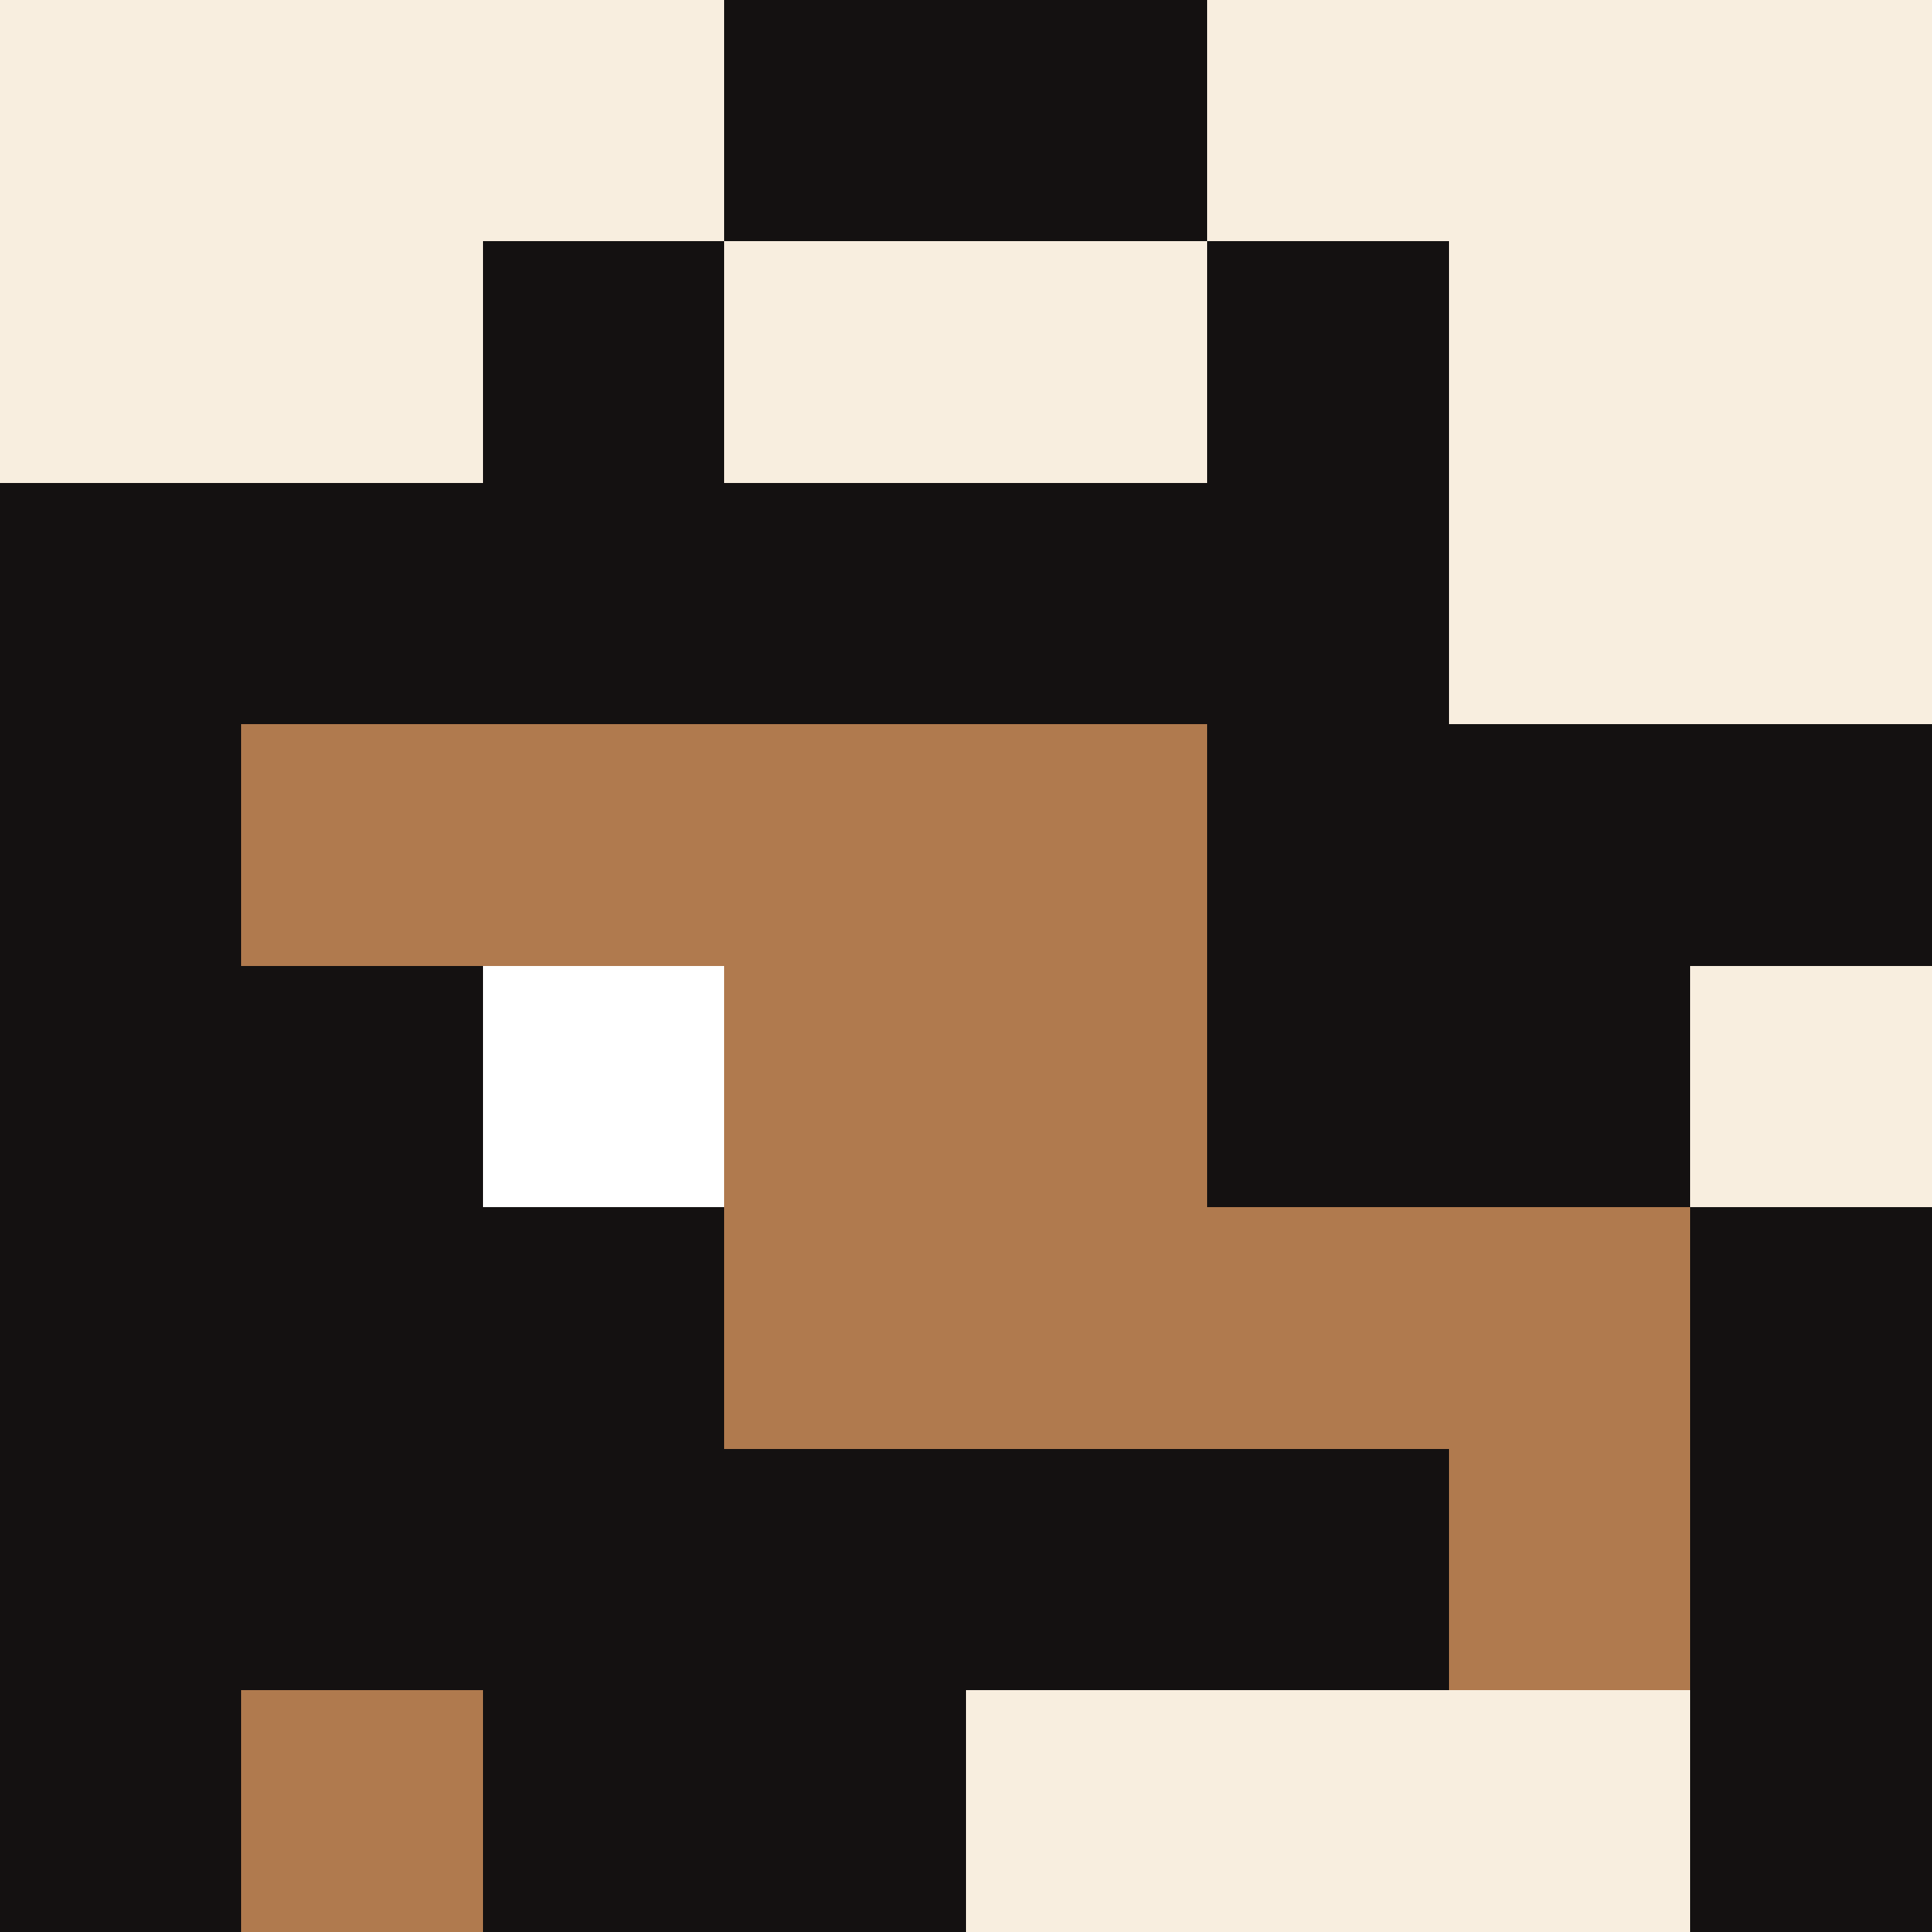
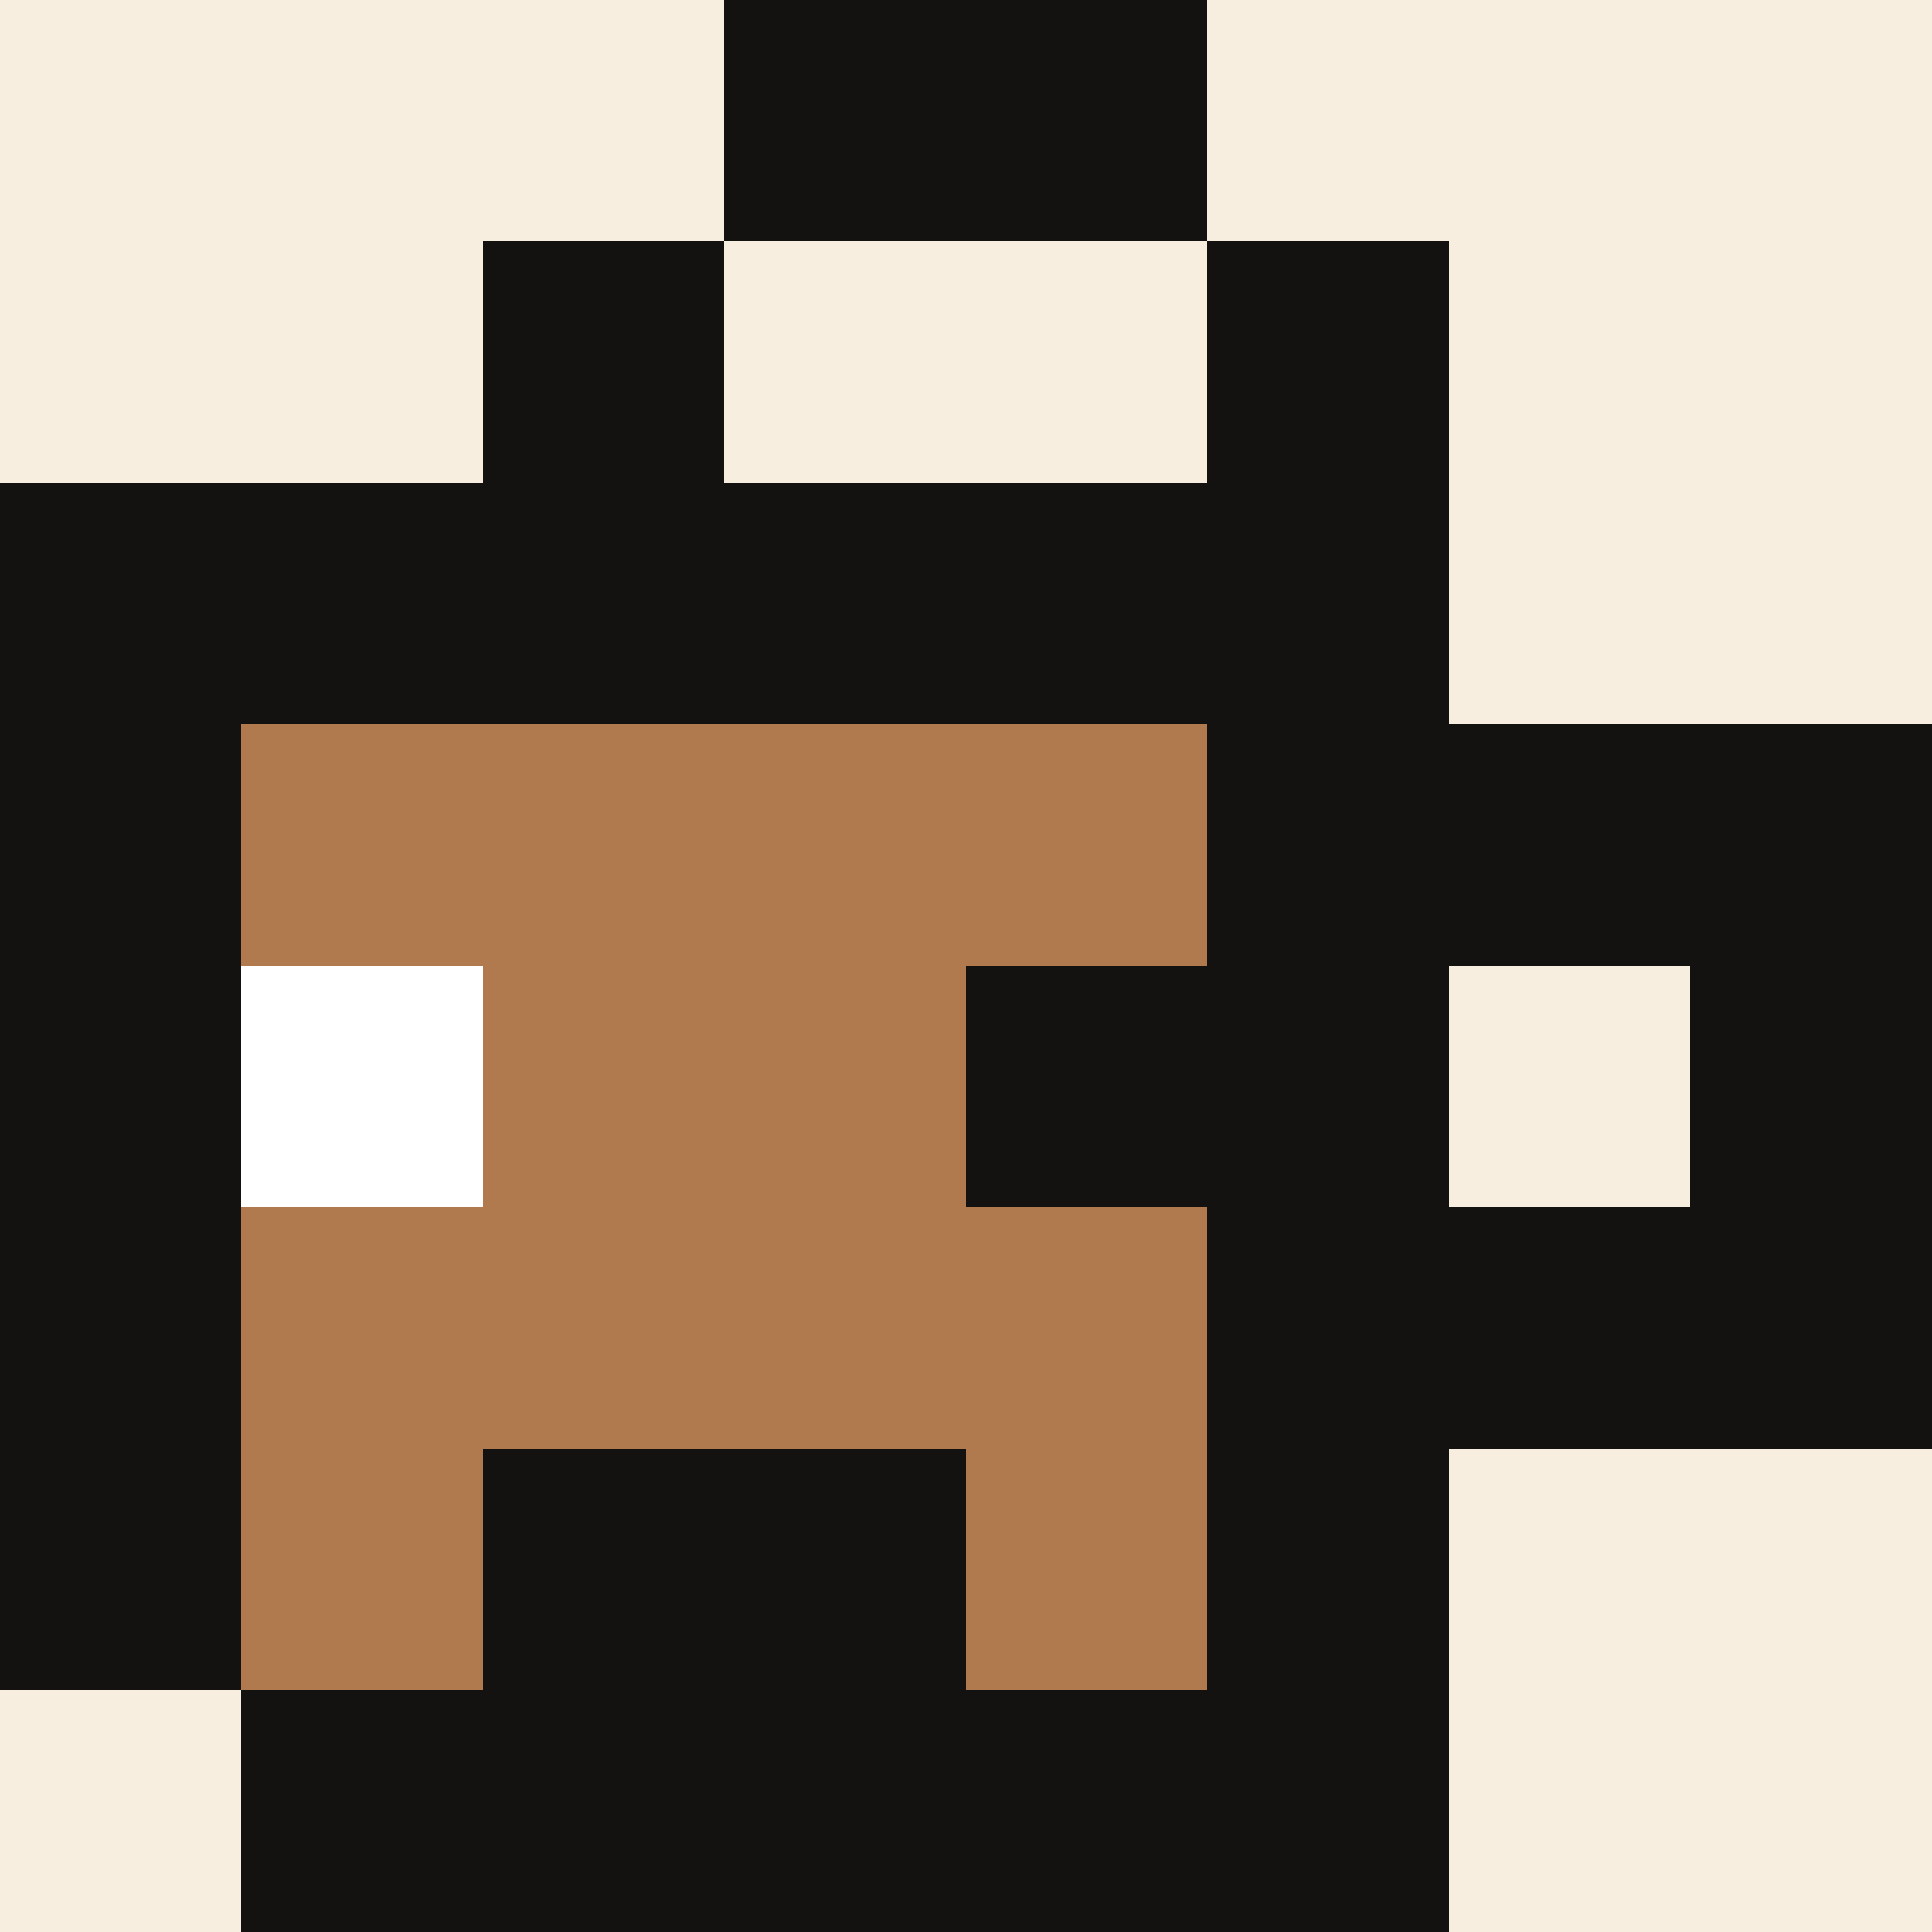
<svg xmlns="http://www.w3.org/2000/svg" viewBox="0 0 8 8" width="44" height="44" shape-rendering="crispEdges">
  <rect width="8" height="8" fill="#f8eedf" />
  <rect x="3" y="0" width="1" height="1" fill="#141111" />
  <rect x="4" y="0" width="1" height="1" fill="#141111" />
  <rect x="2" y="1" width="1" height="1" fill="#141111" />
  <rect x="5" y="1" width="1" height="1" fill="#141111" />
  <rect x="0" y="2" width="1" height="1" fill="#141111" />
  <rect x="1" y="2" width="1" height="1" fill="#141111" />
  <rect x="2" y="2" width="1" height="1" fill="#141111" />
  <rect x="3" y="2" width="1" height="1" fill="#141111" />
  <rect x="4" y="2" width="1" height="1" fill="#141111" />
  <rect x="5" y="2" width="1" height="1" fill="#141111" />
  <rect x="0" y="3" width="1" height="1" fill="#141111" />
-   <rect x="1" y="3" width="1" height="1" fill="#B07A4E" />
-   <rect x="2" y="3" width="1" height="1" fill="#B07A4E" />
-   <rect x="3" y="3" width="1" height="1" fill="#B07A4E" />
-   <rect x="4" y="3" width="1" height="1" fill="#B07A4E" />
+   <rect x="1" y="3" width="1" height="1" fill="#b07a4e" />
+   <rect x="2" y="3" width="1" height="1" fill="#b07a4e" />
+   <rect x="3" y="3" width="1" height="1" fill="#b07a4e" />
+   <rect x="4" y="3" width="1" height="1" fill="#b07a4e" />
  <rect x="5" y="3" width="1" height="1" fill="#141111" />
  <rect x="6" y="3" width="1" height="1" fill="#141111" />
  <rect x="7" y="3" width="1" height="1" fill="#141111" />
  <rect x="0" y="4" width="1" height="1" fill="#141111" />
-   <rect x="1" y="4" width="1" height="1" fill="#141111" />
-   <rect x="2" y="4" width="1" height="1" fill="#FFFFFF" />
-   <rect x="3" y="4" width="1" height="1" fill="#B07A4E" />
-   <rect x="4" y="4" width="1" height="1" fill="#B07A4E" />
+   <rect x="1" y="4" width="1" height="1" fill="#ffffff" />
+   <rect x="2" y="4" width="1" height="1" fill="#b07a4e" />
+   <rect x="3" y="4" width="1" height="1" fill="#b07a4e" />
+   <rect x="4" y="4" width="1" height="1" fill="#141111" />
  <rect x="5" y="4" width="1" height="1" fill="#141111" />
-   <rect x="6" y="4" width="1" height="1" fill="#141111" />
+   <rect x="7" y="4" width="1" height="1" fill="#141111" />
  <rect x="0" y="5" width="1" height="1" fill="#141111" />
-   <rect x="1" y="5" width="1" height="1" fill="#141111" />
-   <rect x="2" y="5" width="1" height="1" fill="#141111" />
-   <rect x="3" y="5" width="1" height="1" fill="#B07A4E" />
-   <rect x="4" y="5" width="1" height="1" fill="#B07A4E" />
-   <rect x="5" y="5" width="1" height="1" fill="#B07A4E" />
-   <rect x="6" y="5" width="1" height="1" fill="#B07A4E" />
+   <rect x="1" y="5" width="1" height="1" fill="#b07a4e" />
+   <rect x="2" y="5" width="1" height="1" fill="#b07a4e" />
+   <rect x="3" y="5" width="1" height="1" fill="#b07a4e" />
+   <rect x="4" y="5" width="1" height="1" fill="#b07a4e" />
+   <rect x="5" y="5" width="1" height="1" fill="#141111" />
+   <rect x="6" y="5" width="1" height="1" fill="#141111" />
  <rect x="7" y="5" width="1" height="1" fill="#141111" />
  <rect x="0" y="6" width="1" height="1" fill="#141111" />
-   <rect x="1" y="6" width="1" height="1" fill="#141111" />
+   <rect x="1" y="6" width="1" height="1" fill="#b07a4e" />
  <rect x="2" y="6" width="1" height="1" fill="#141111" />
  <rect x="3" y="6" width="1" height="1" fill="#141111" />
-   <rect x="4" y="6" width="1" height="1" fill="#141111" />
+   <rect x="4" y="6" width="1" height="1" fill="#b07a4e" />
  <rect x="5" y="6" width="1" height="1" fill="#141111" />
-   <rect x="6" y="6" width="1" height="1" fill="#B07A4E" />
-   <rect x="7" y="6" width="1" height="1" fill="#141111" />
-   <rect x="0" y="7" width="1" height="1" fill="#141111" />
-   <rect x="1" y="7" width="1" height="1" fill="#B07A4E" />
+   <rect x="1" y="7" width="1" height="1" fill="#141111" />
  <rect x="2" y="7" width="1" height="1" fill="#141111" />
  <rect x="3" y="7" width="1" height="1" fill="#141111" />
-   <rect x="7" y="7" width="1" height="1" fill="#141111" />
+   <rect x="4" y="7" width="1" height="1" fill="#141111" />
+   <rect x="5" y="7" width="1" height="1" fill="#141111" />
</svg>
